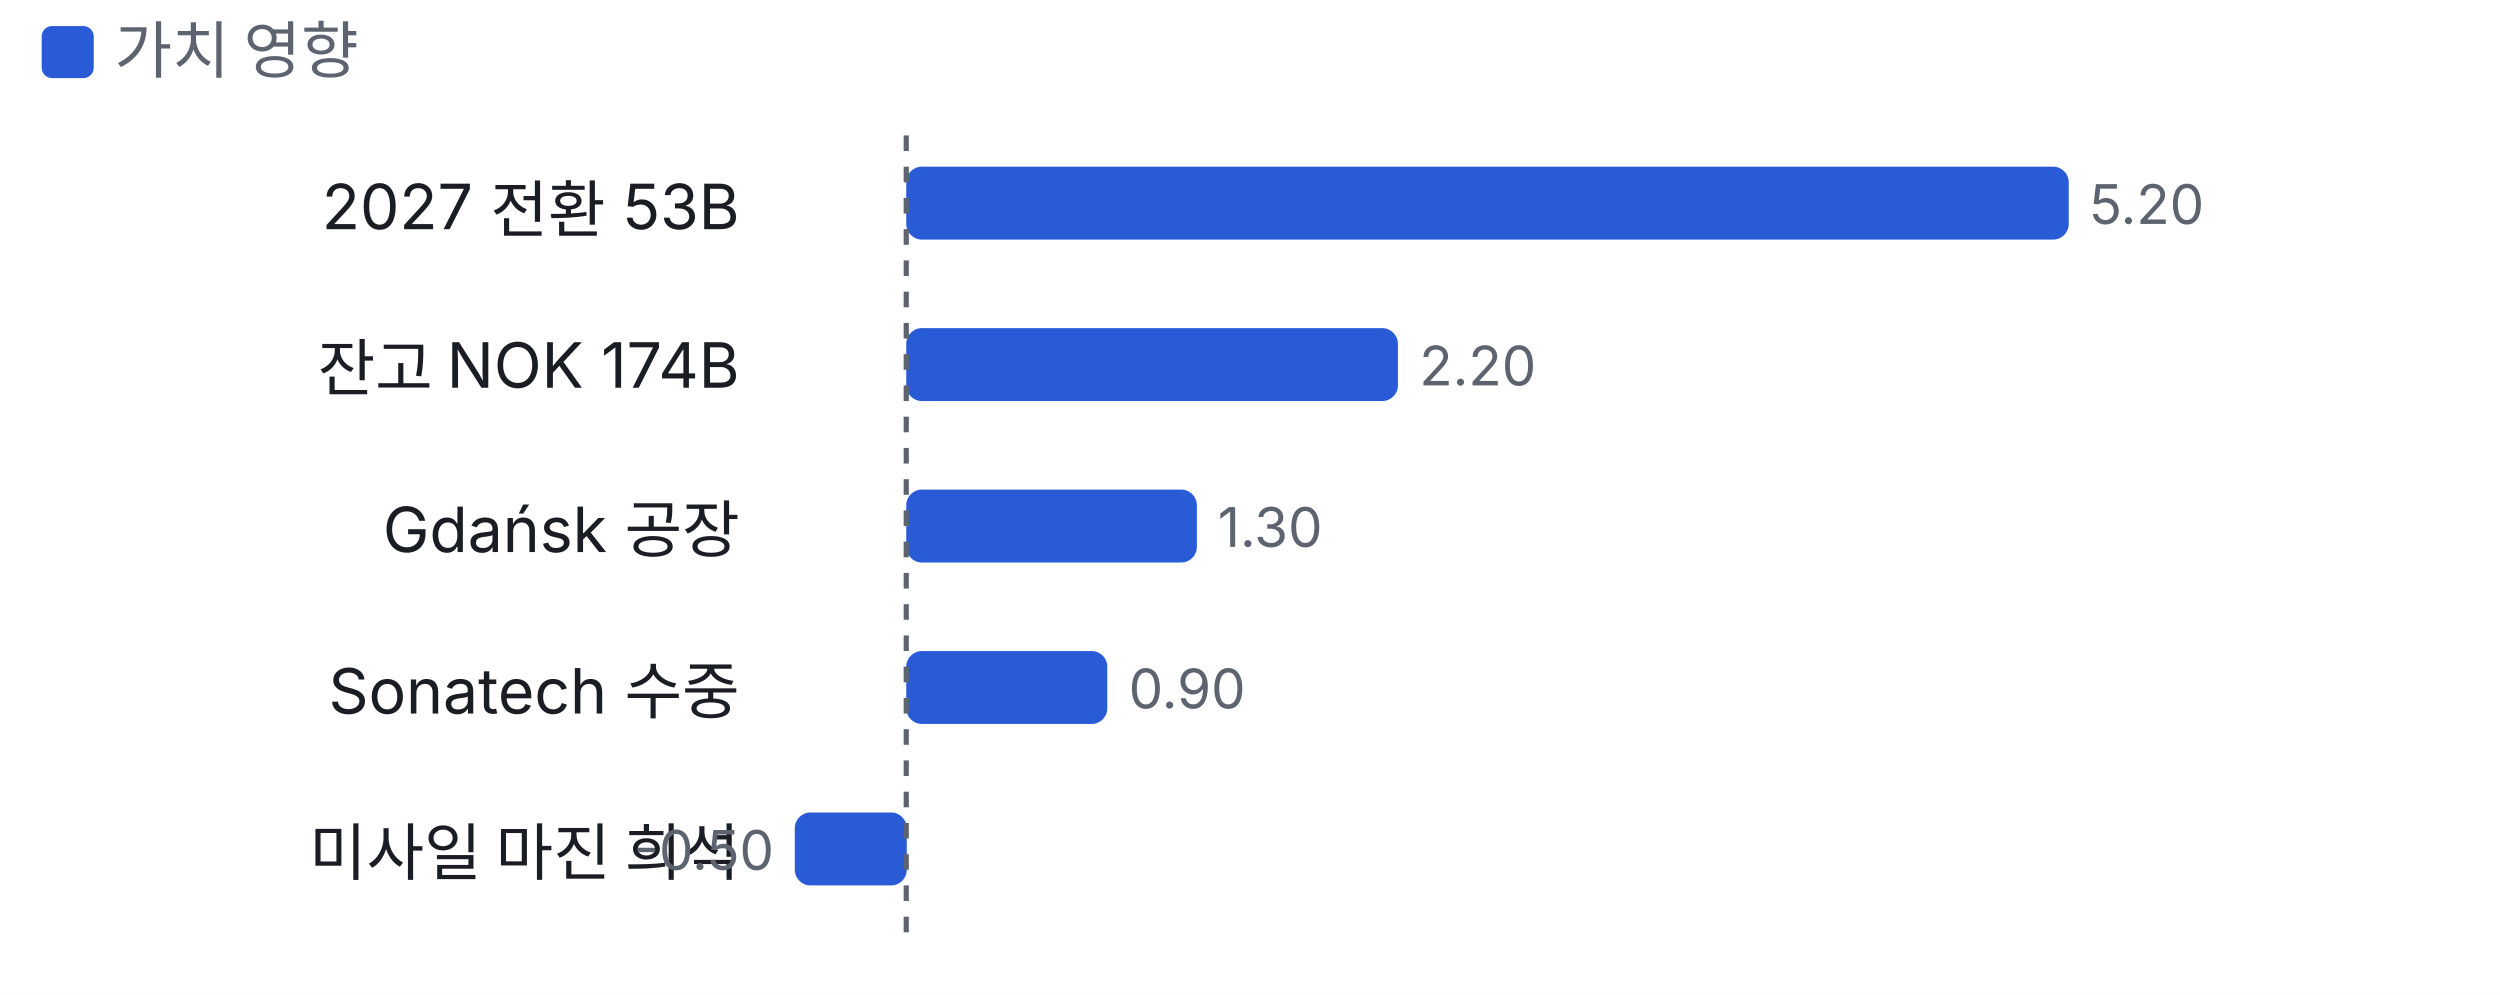
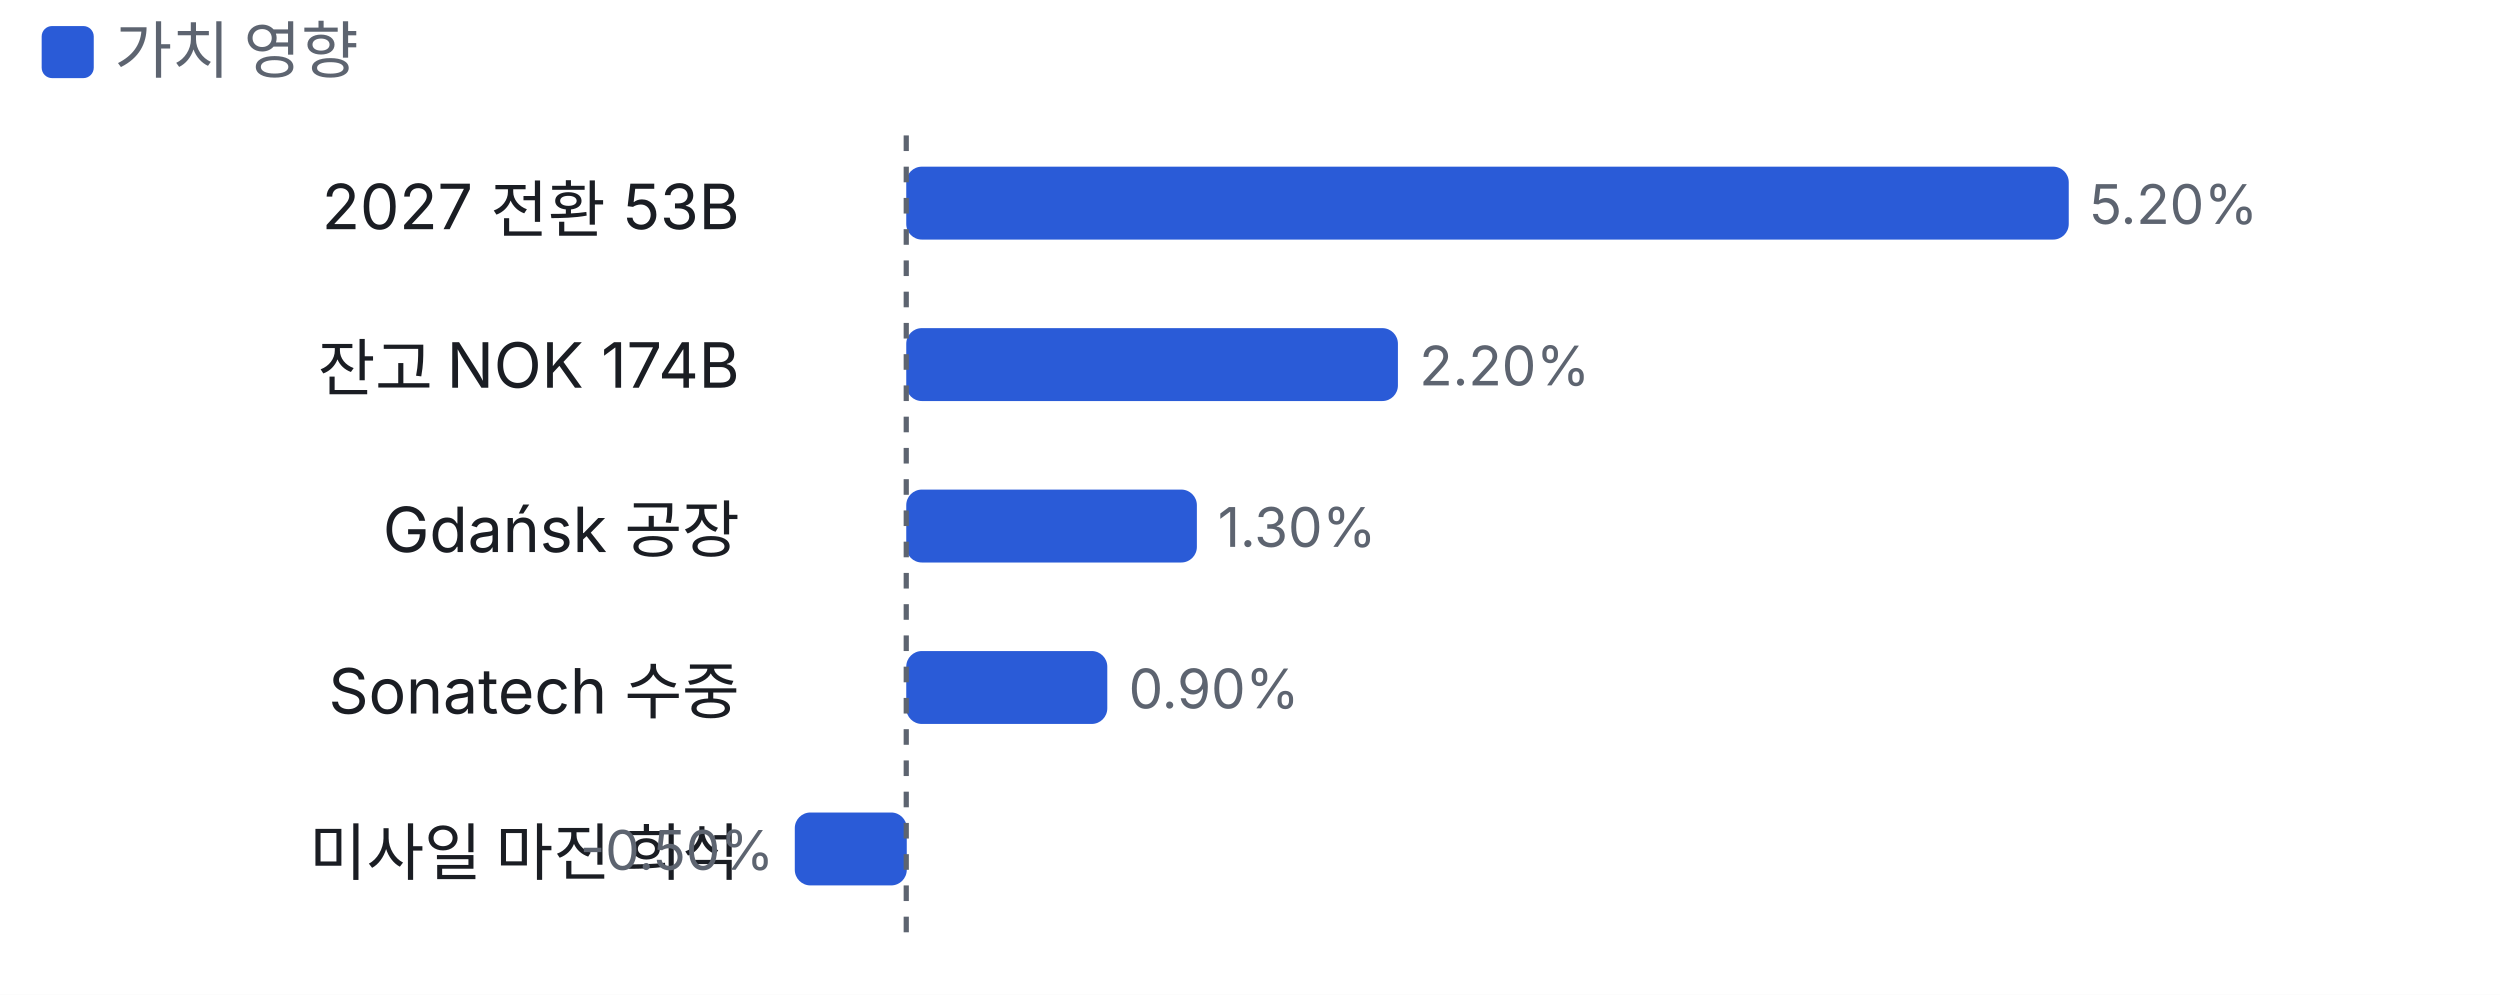
<svg xmlns="http://www.w3.org/2000/svg" viewBox="0 0 480 191" width="480" height="191">
  <style>text{fill:#5d6470;font-size:10.5px;font-family:-apple-system,'Apple SD Gothic Neo','Malgun Gothic',sans-serif}</style>
  <rect width="100%" height="100%" fill="#ffffff" />
  <rect x="8" y="5" width="10" height="10" rx="2" fill="#2a5bd7" />
  <text x="22" y="14" style="font-size:12px">가치 영향</text>
  <g transform="translate(0,22)">
    <text x="142" y="22" text-anchor="end" style="fill:#1a1d23;font-size:12px">2027 전환 53B</text>
    <rect x="174.0" y="10" width="223.2" height="14" rx="3" fill="#2a5bd7" />
-     <text x="401.2" y="21">5.20</text>
+     <text x="401.2" y="21">5.20%</text>
    <text x="142" y="53" text-anchor="end" style="fill:#1a1d23;font-size:12px">잔고 NOK 174B</text>
    <rect x="174.0" y="41" width="94.4" height="14" rx="3" fill="#2a5bd7" />
-     <text x="272.5" y="52">2.20</text>
+     <text x="272.5" y="52">2.20%</text>
    <text x="142" y="84" text-anchor="end" style="fill:#1a1d23;font-size:12px">Gdańsk 공장</text>
    <rect x="174.0" y="72" width="55.8" height="14" rx="3" fill="#2a5bd7" />
-     <text x="233.8" y="83">1.30</text>
+     <text x="233.8" y="83">1.30%</text>
    <text x="142" y="115" text-anchor="end" style="fill:#1a1d23;font-size:12px">Sonatech 수중</text>
    <rect x="174.0" y="103" width="38.6" height="14" rx="3" fill="#2a5bd7" />
-     <text x="216.7" y="114">0.90</text>
+     <text x="216.7" y="114">0.90%</text>
    <text x="142" y="146" text-anchor="end" style="fill:#1a1d23;font-size:12px">미사일 마진 희석</text>
    <rect x="152.6" y="134" width="21.5" height="14" rx="3" fill="#2a5bd7" />
-     <text x="148.6" y="145" text-anchor="end">-0.50</text>
+     <text x="148.6" y="145" text-anchor="end">-0.50%</text>
    <line x1="174.0" x2="174.0" y1="4" y2="159" stroke="#5d6470" stroke-dasharray="3 3" />
  </g>
</svg>
